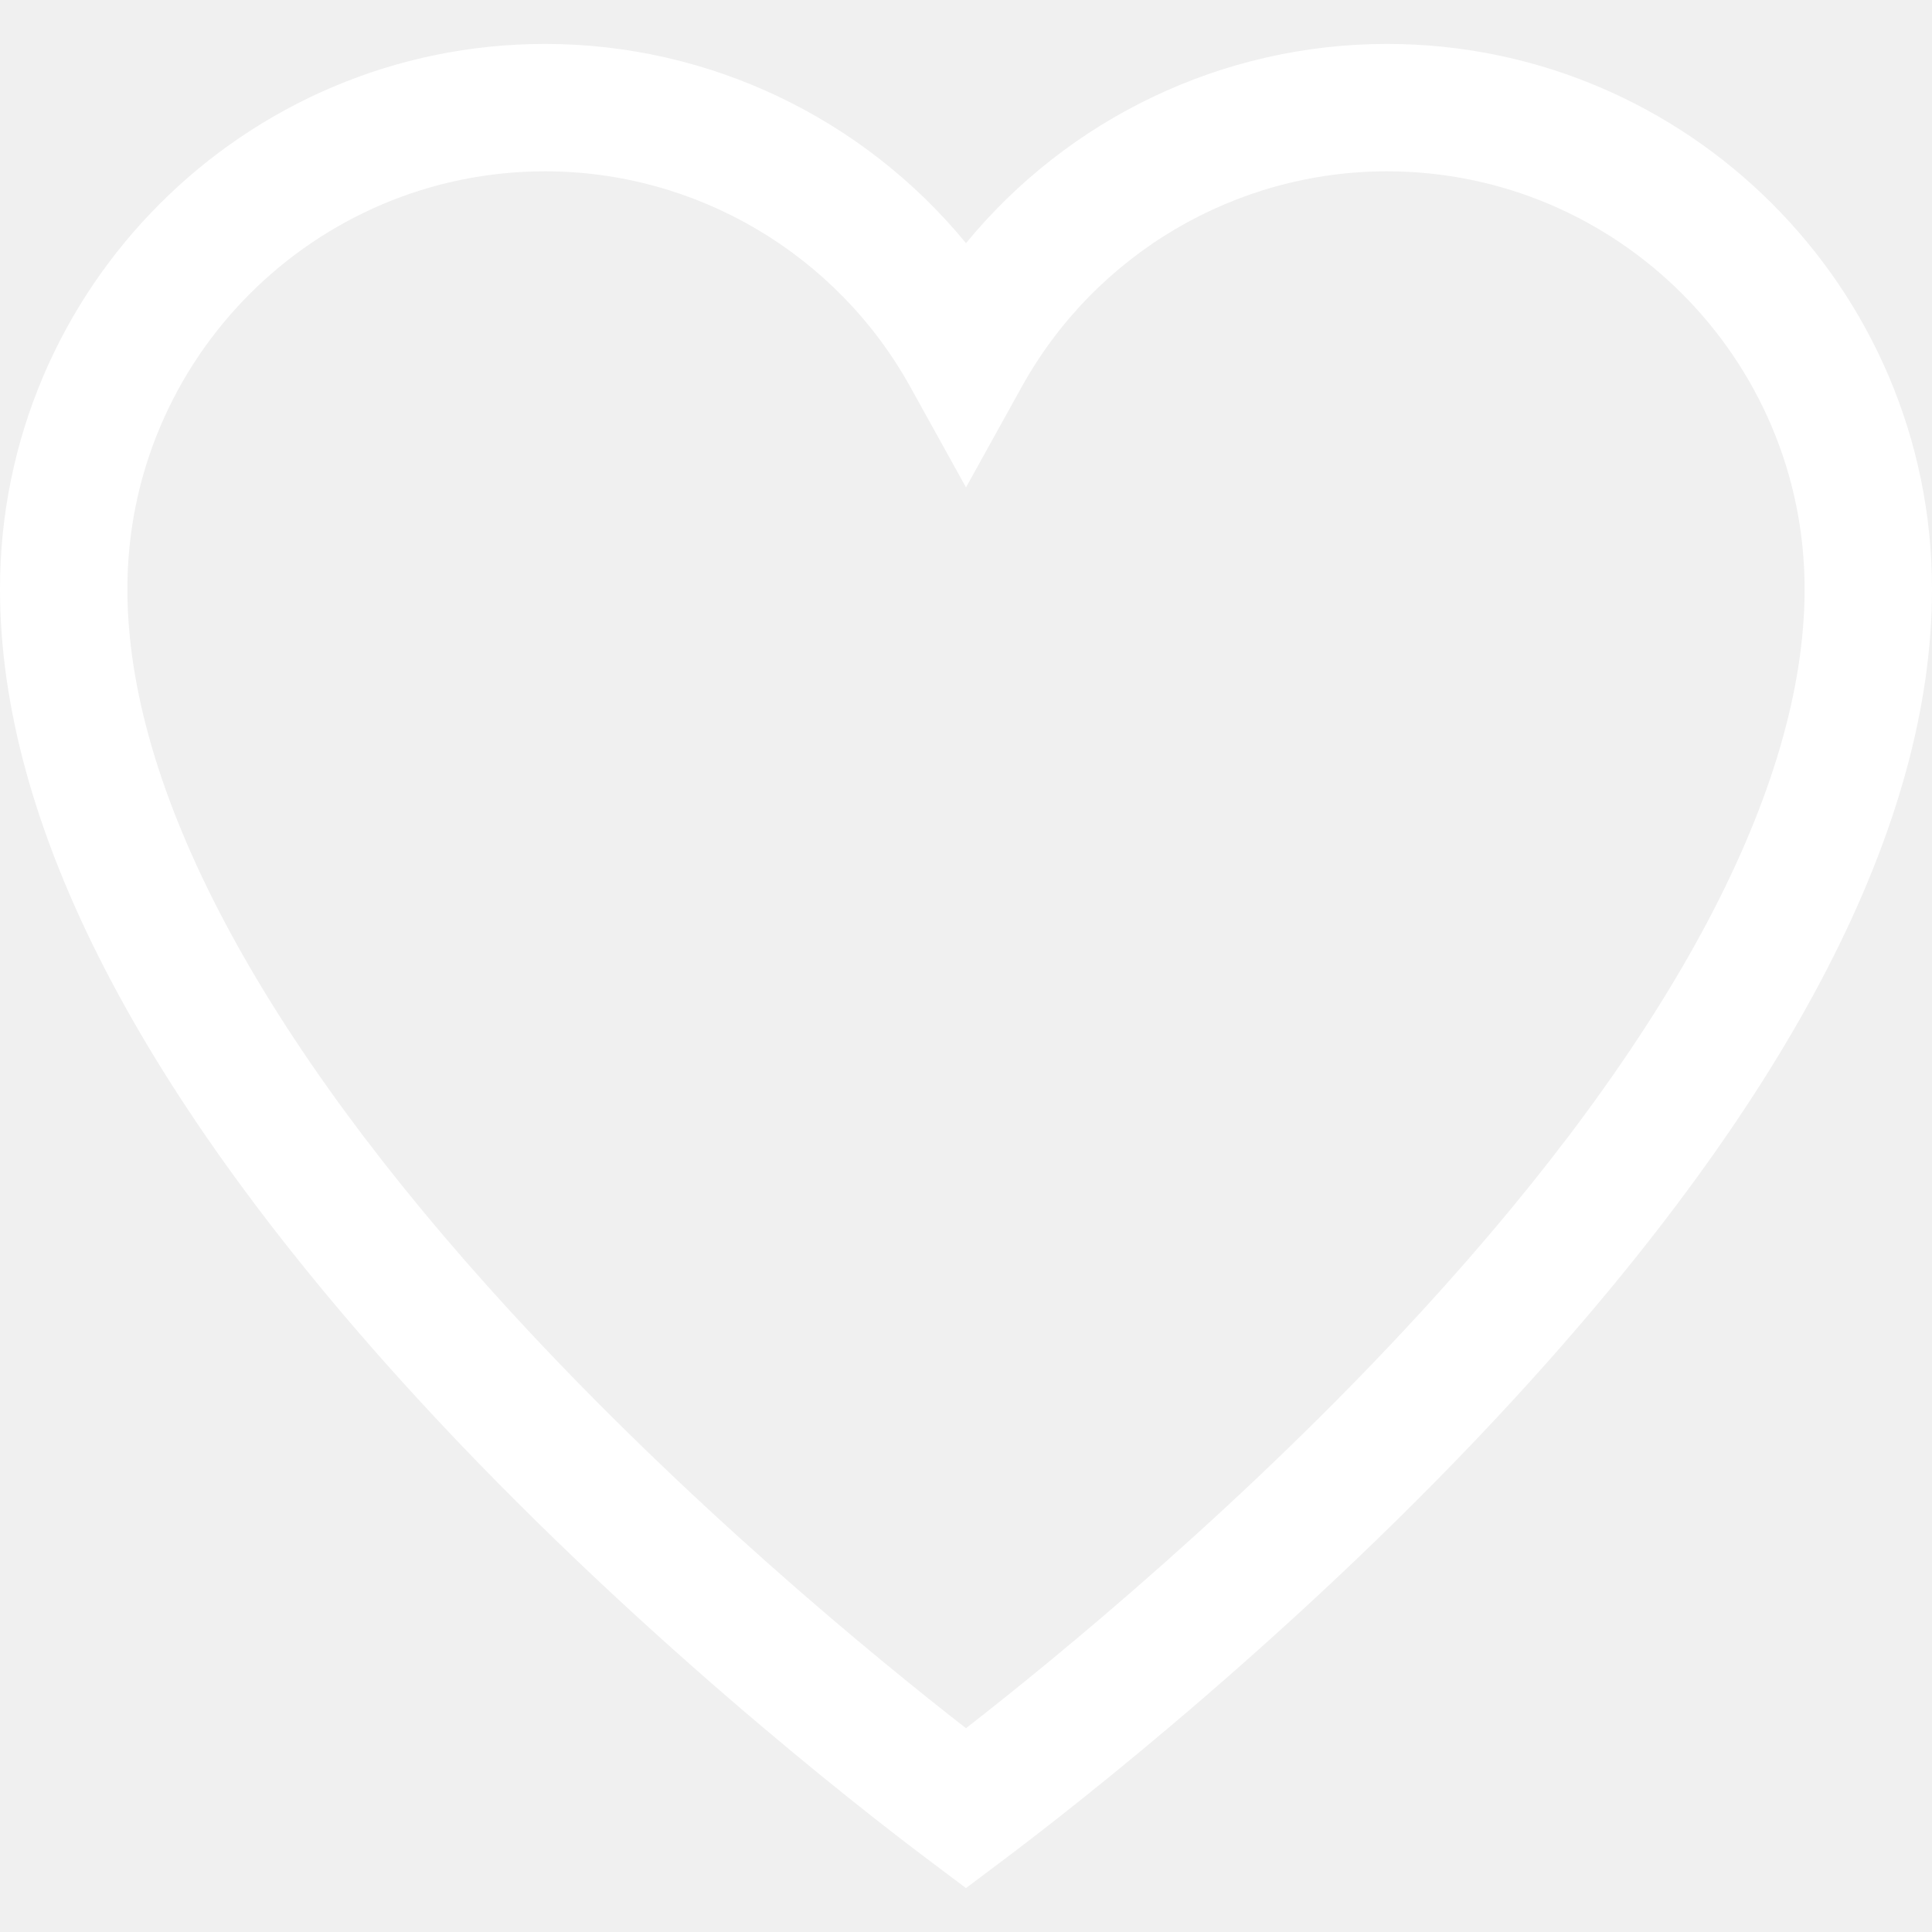
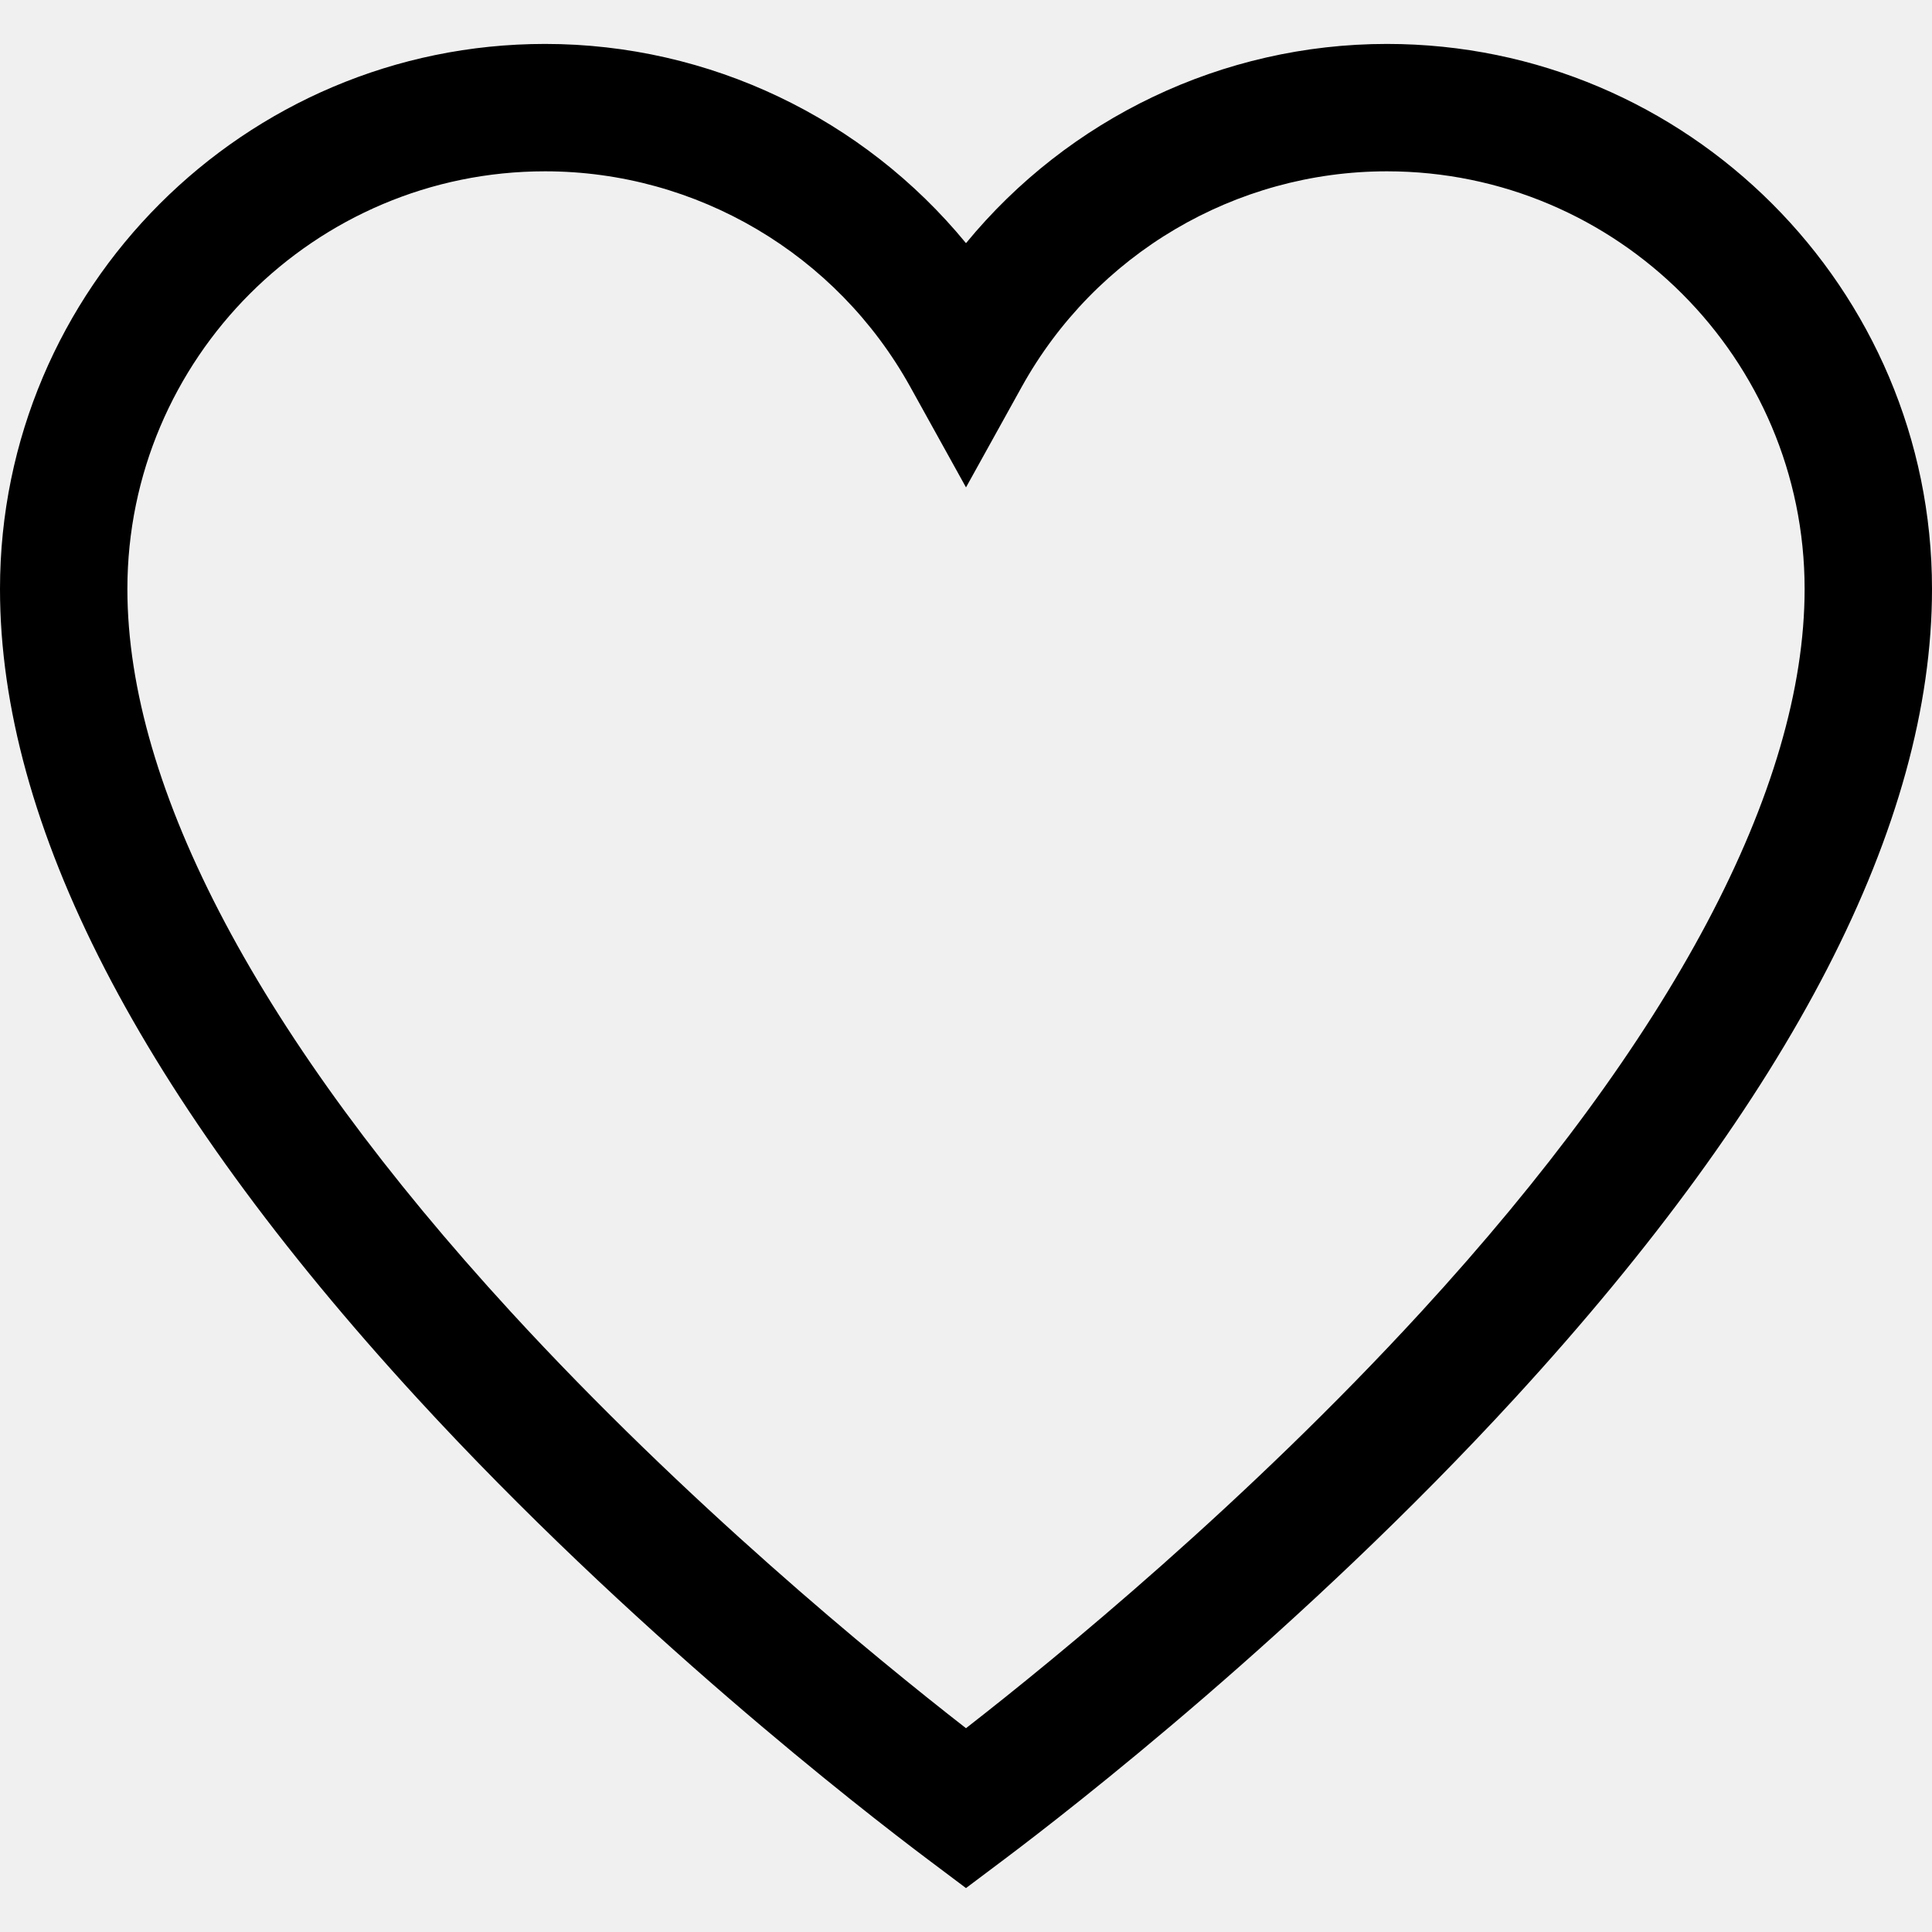
- <svg xmlns="http://www.w3.org/2000/svg" fill="#ffffff" height="800px" width="800px" version="1.1" id="Layer_1" viewBox="0 0 455 455" xml:space="preserve">
+ <svg xmlns="http://www.w3.org/2000/svg" fill="#000000" height="800px" width="800px" version="1.1" id="Layer_1" viewBox="0 0 455 455" xml:space="preserve">
  <path d="M326.632,10.346c-38.733,0-74.991,17.537-99.132,46.92c-24.141-29.384-60.398-46.92-99.132-46.92  C57.586,10.346,0,67.931,0,138.714c0,55.426,33.05,119.535,98.23,190.546c50.161,54.647,104.728,96.959,120.257,108.626l9.01,6.769  l9.01-6.768c15.529-11.667,70.098-53.978,120.26-108.625C421.949,258.251,455,194.141,455,138.714  C455,67.931,397.414,10.346,326.632,10.346z M334.666,308.974c-41.259,44.948-85.648,81.283-107.169,98.029  c-21.52-16.746-65.907-53.082-107.166-98.03C61.236,244.592,30,185.717,30,138.714c0-54.24,44.128-98.368,98.368-98.368  c35.694,0,68.652,19.454,86.013,50.771l13.119,23.666l13.119-23.666c17.36-31.316,50.318-50.771,86.013-50.771  c54.24,0,98.368,44.127,98.368,98.368C425,185.719,393.763,244.594,334.666,308.974z" />
</svg>
